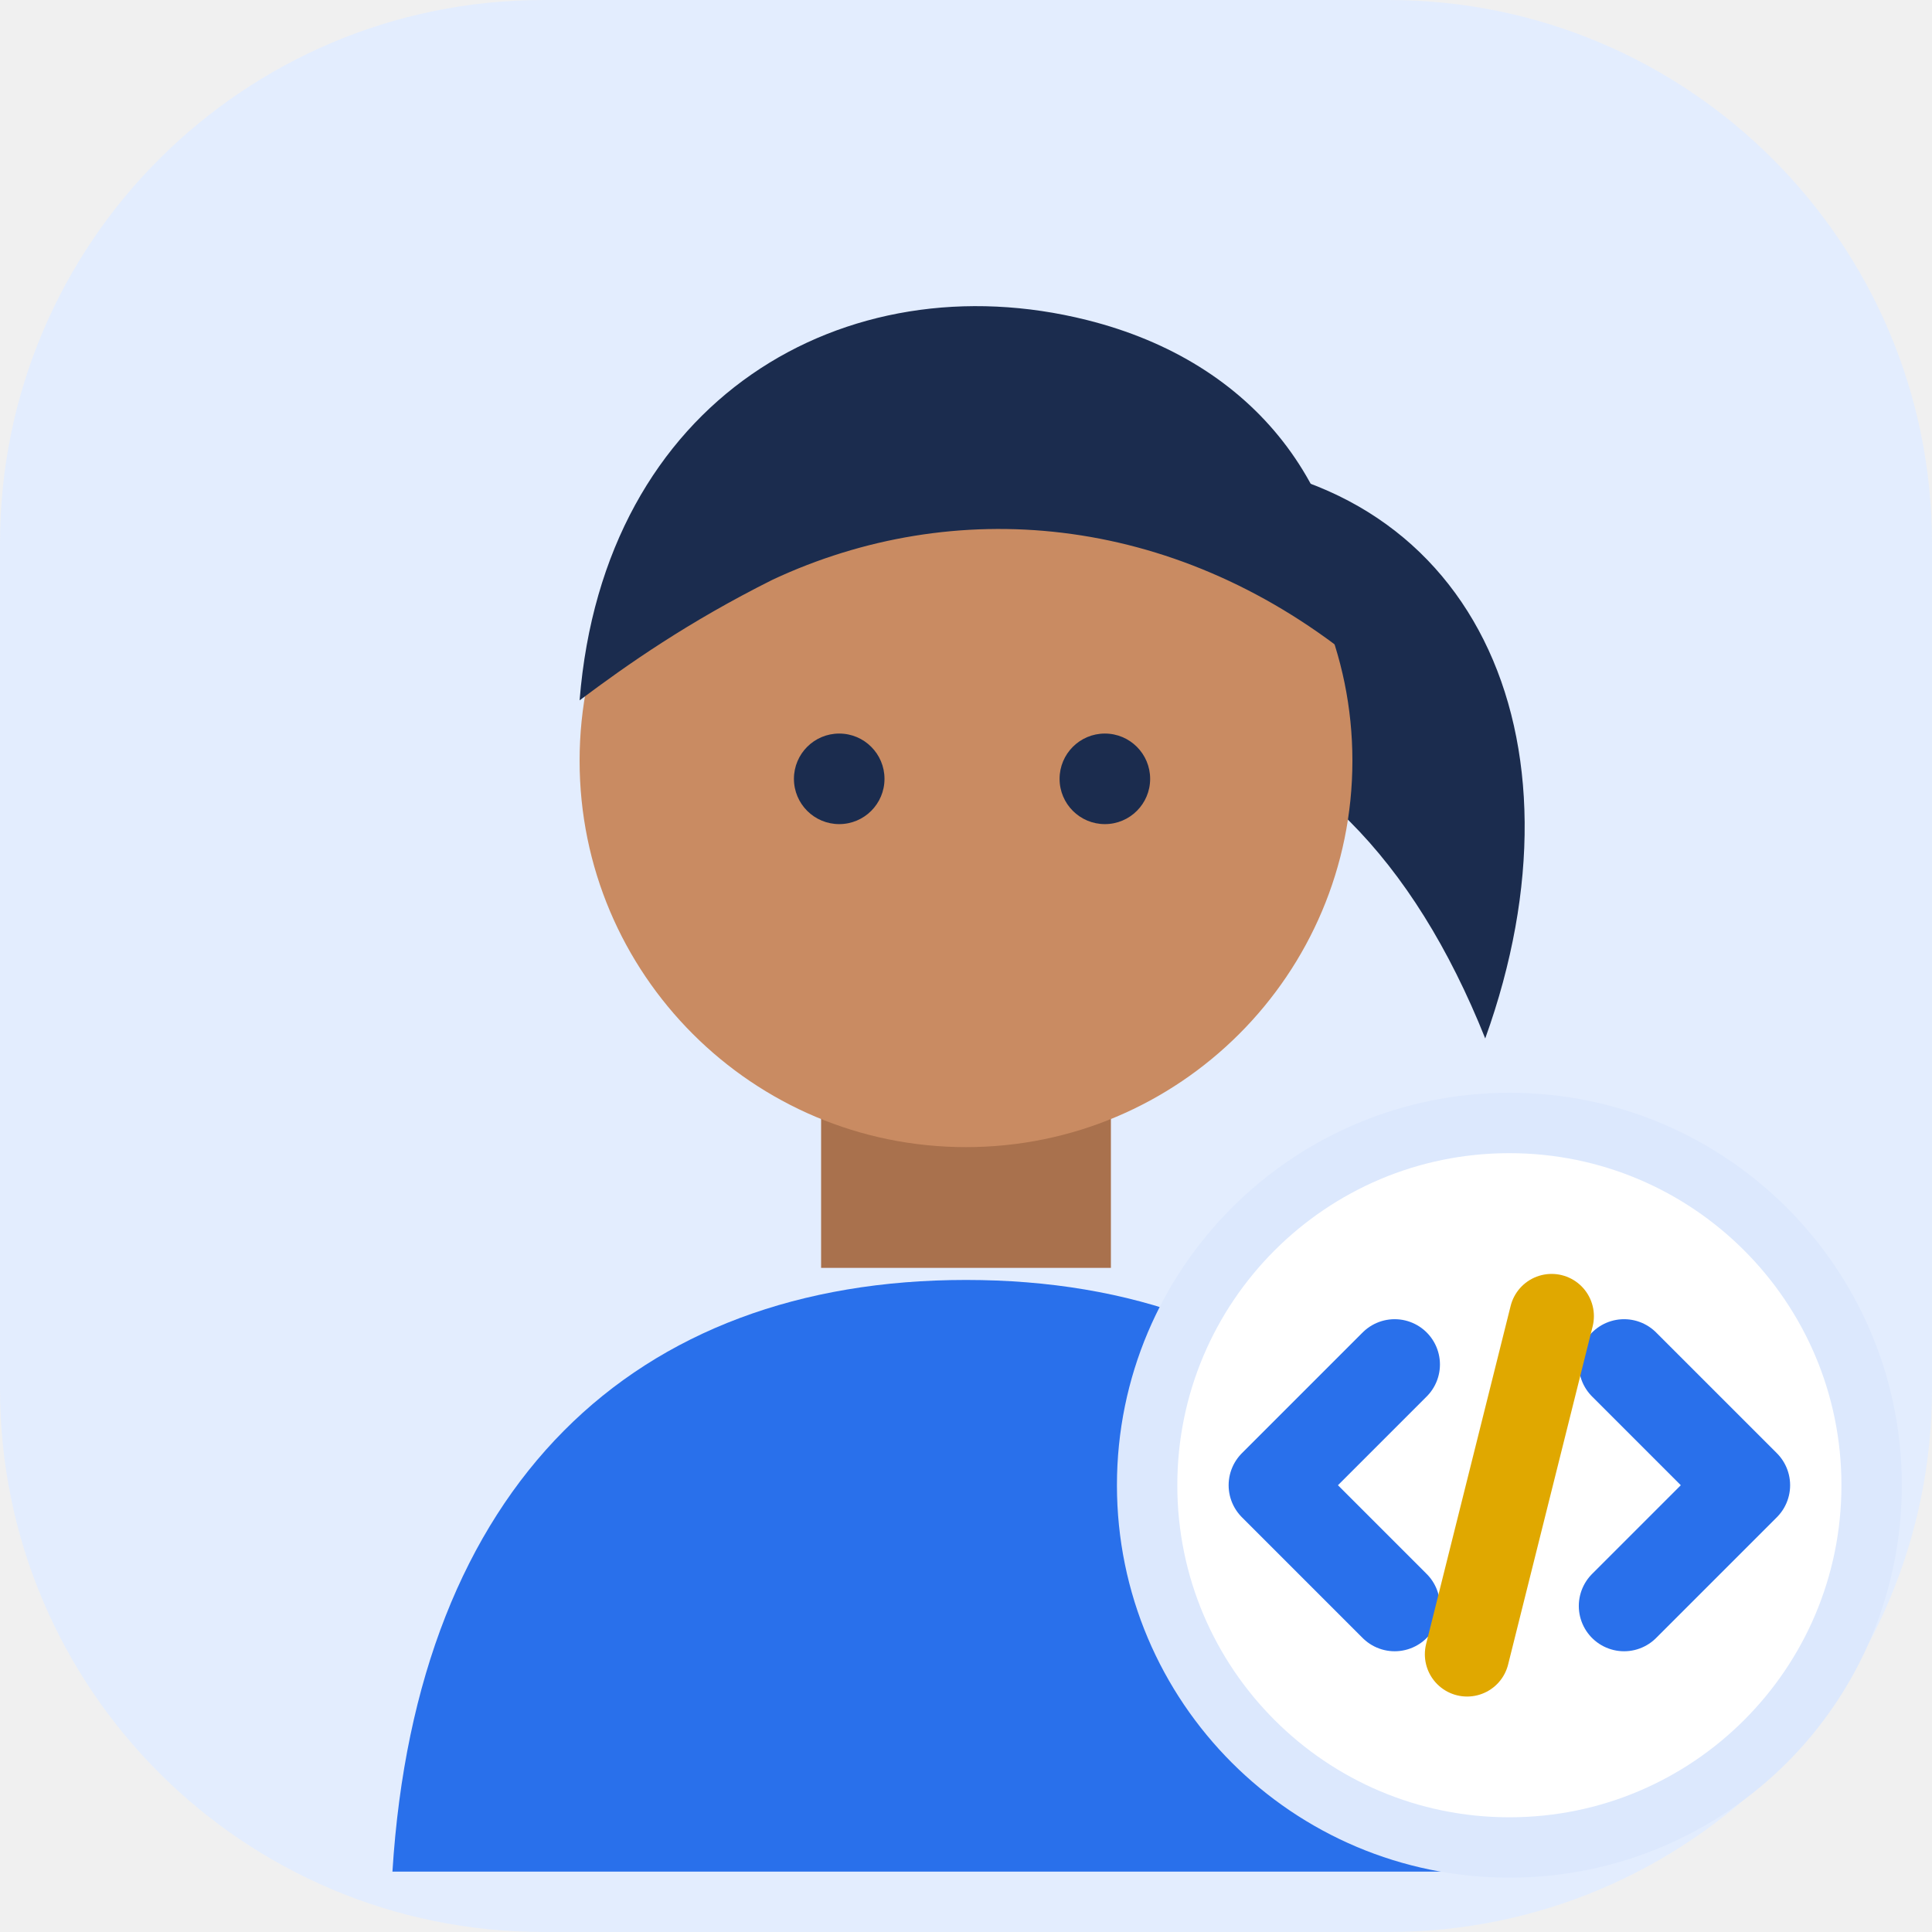
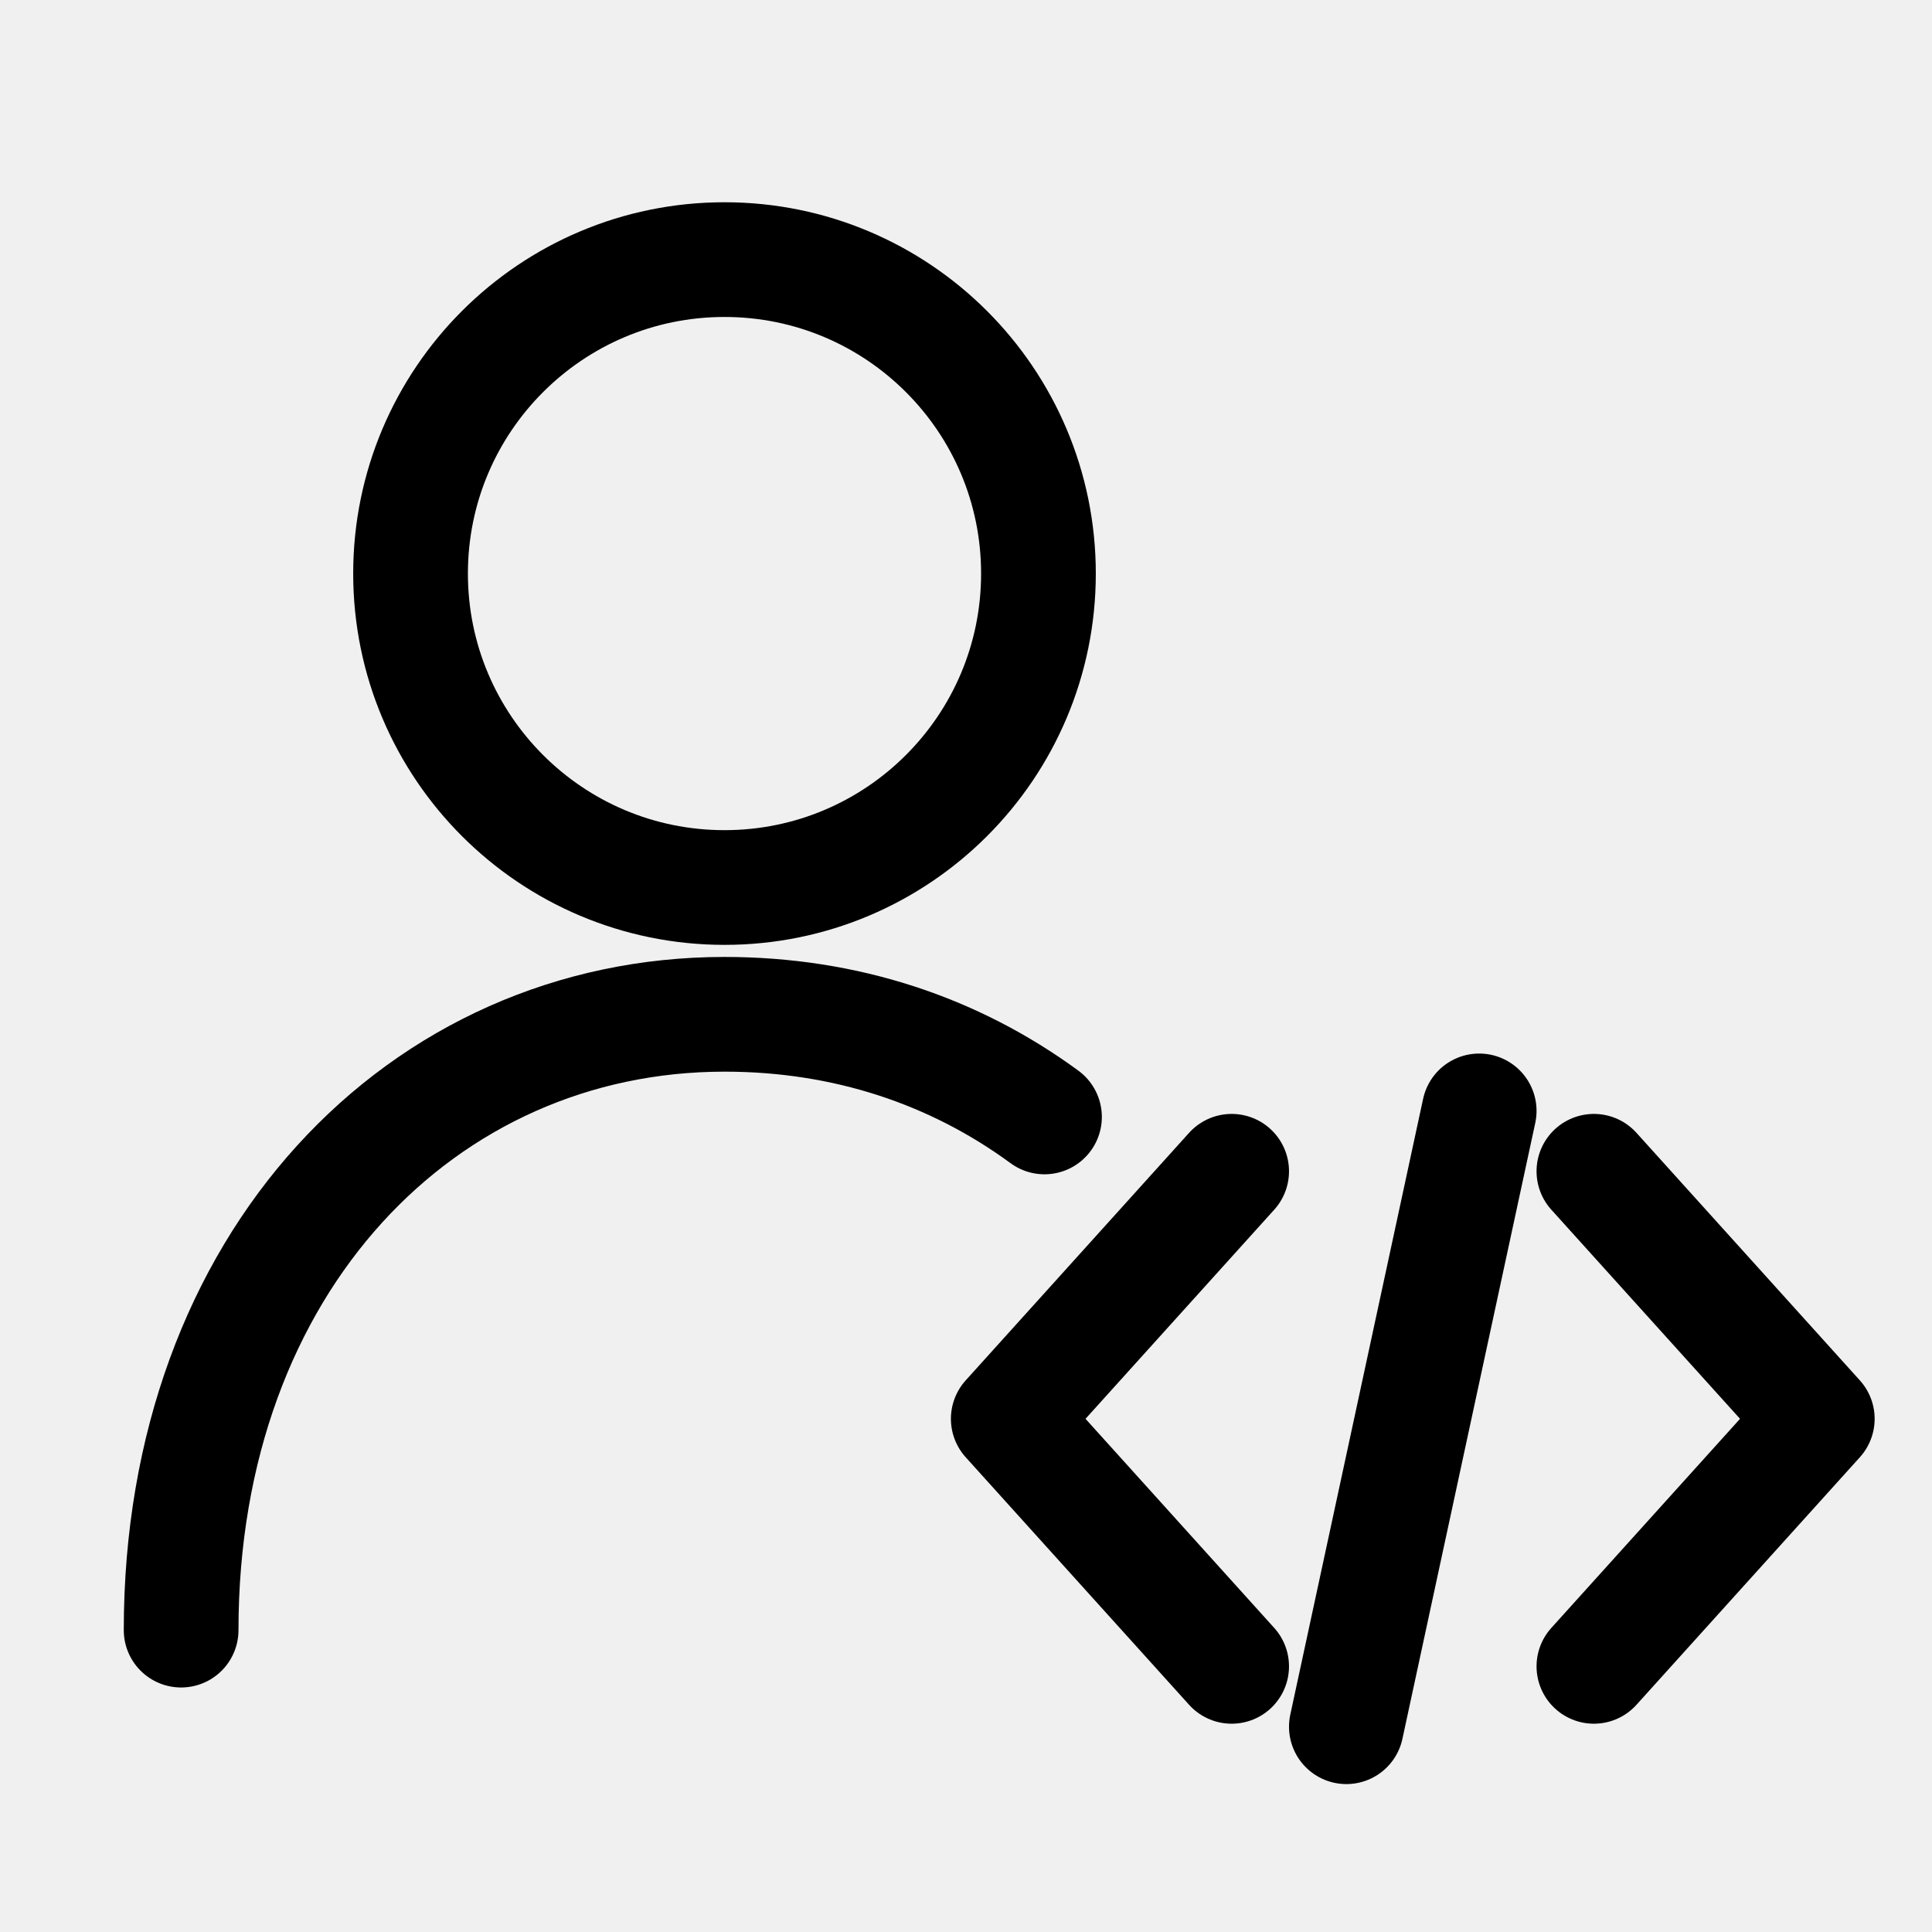
- <svg xmlns="http://www.w3.org/2000/svg" viewBox="0 0 32 32" aria-hidden="true">
-   <rect width="32" height="32" rx="9" fill="#E3EDFE" />
-   <path d="M19.6 7.6c4.8.2 6.8 4.6 5 9.6-1.2-3-3-4.8-5.4-5.4z" fill="#1B2C4E" />
-   <rect x="13.6" y="16" width="4.8" height="5" fill="#A9714D" />
-   <path d="M6.5 31c.4-6.4 4-9.8 9.5-9.8s9.1 3.4 9.5 9.8z" fill="#2970EB" />
-   <circle cx="16" cy="12.6" r="6.4" fill="#C98B62" />
-   <path d="M9.6 11.6c.4-5 4.4-7.3 8.4-6.3 2.8.7 4.4 2.8 4.4 5.6-3-2.4-6.6-2.7-9.6-1.3-1.4.7-2.4 1.4-3.2 2z" fill="#1B2C4E" />
-   <circle cx="13.9" cy="12.9" r=".75" fill="#1B2C4E" />
-   <circle cx="18.3" cy="12.9" r=".75" fill="#1B2C4E" />
-   <circle cx="25" cy="24.6" r="6" fill="#fff" stroke="#DCE8FD" stroke-width="1" />
-   <g fill="none" stroke="#2970EB" stroke-width="1.5" stroke-linecap="round" stroke-linejoin="round">
-     <path d="M23.1 22.6l-2 2 2 2" />
-     <path d="M26.9 22.6l2 2-2 2" />
-   </g>
-   <path d="M25.7 21.8l-1.4 5.6" stroke="#E0A800" stroke-width="1.4" stroke-linecap="round" />
+ <svg xmlns="http://www.w3.org/2000/svg" viewBox="0 0 32 32" aria-hidden="true" fill="none" stroke="currentColor" stroke-width="1.9" stroke-linecap="round" stroke-linejoin="round">
+   <circle cx="12" cy="9.5" r="5.2" />
+   <path d="M3 27c0-6.1 4-10.2 9-10.2 2 0 3.8.6 5.3 1.7" />
+   <path d="M20.4 19.4l-3.7 4.1 3.7 4.1" />
+   <path d="M26.4 19.4l3.7 4.1-3.7 4.1" />
+   <path d="M24.5 18.4l-2.2 10.2" />
</svg>
